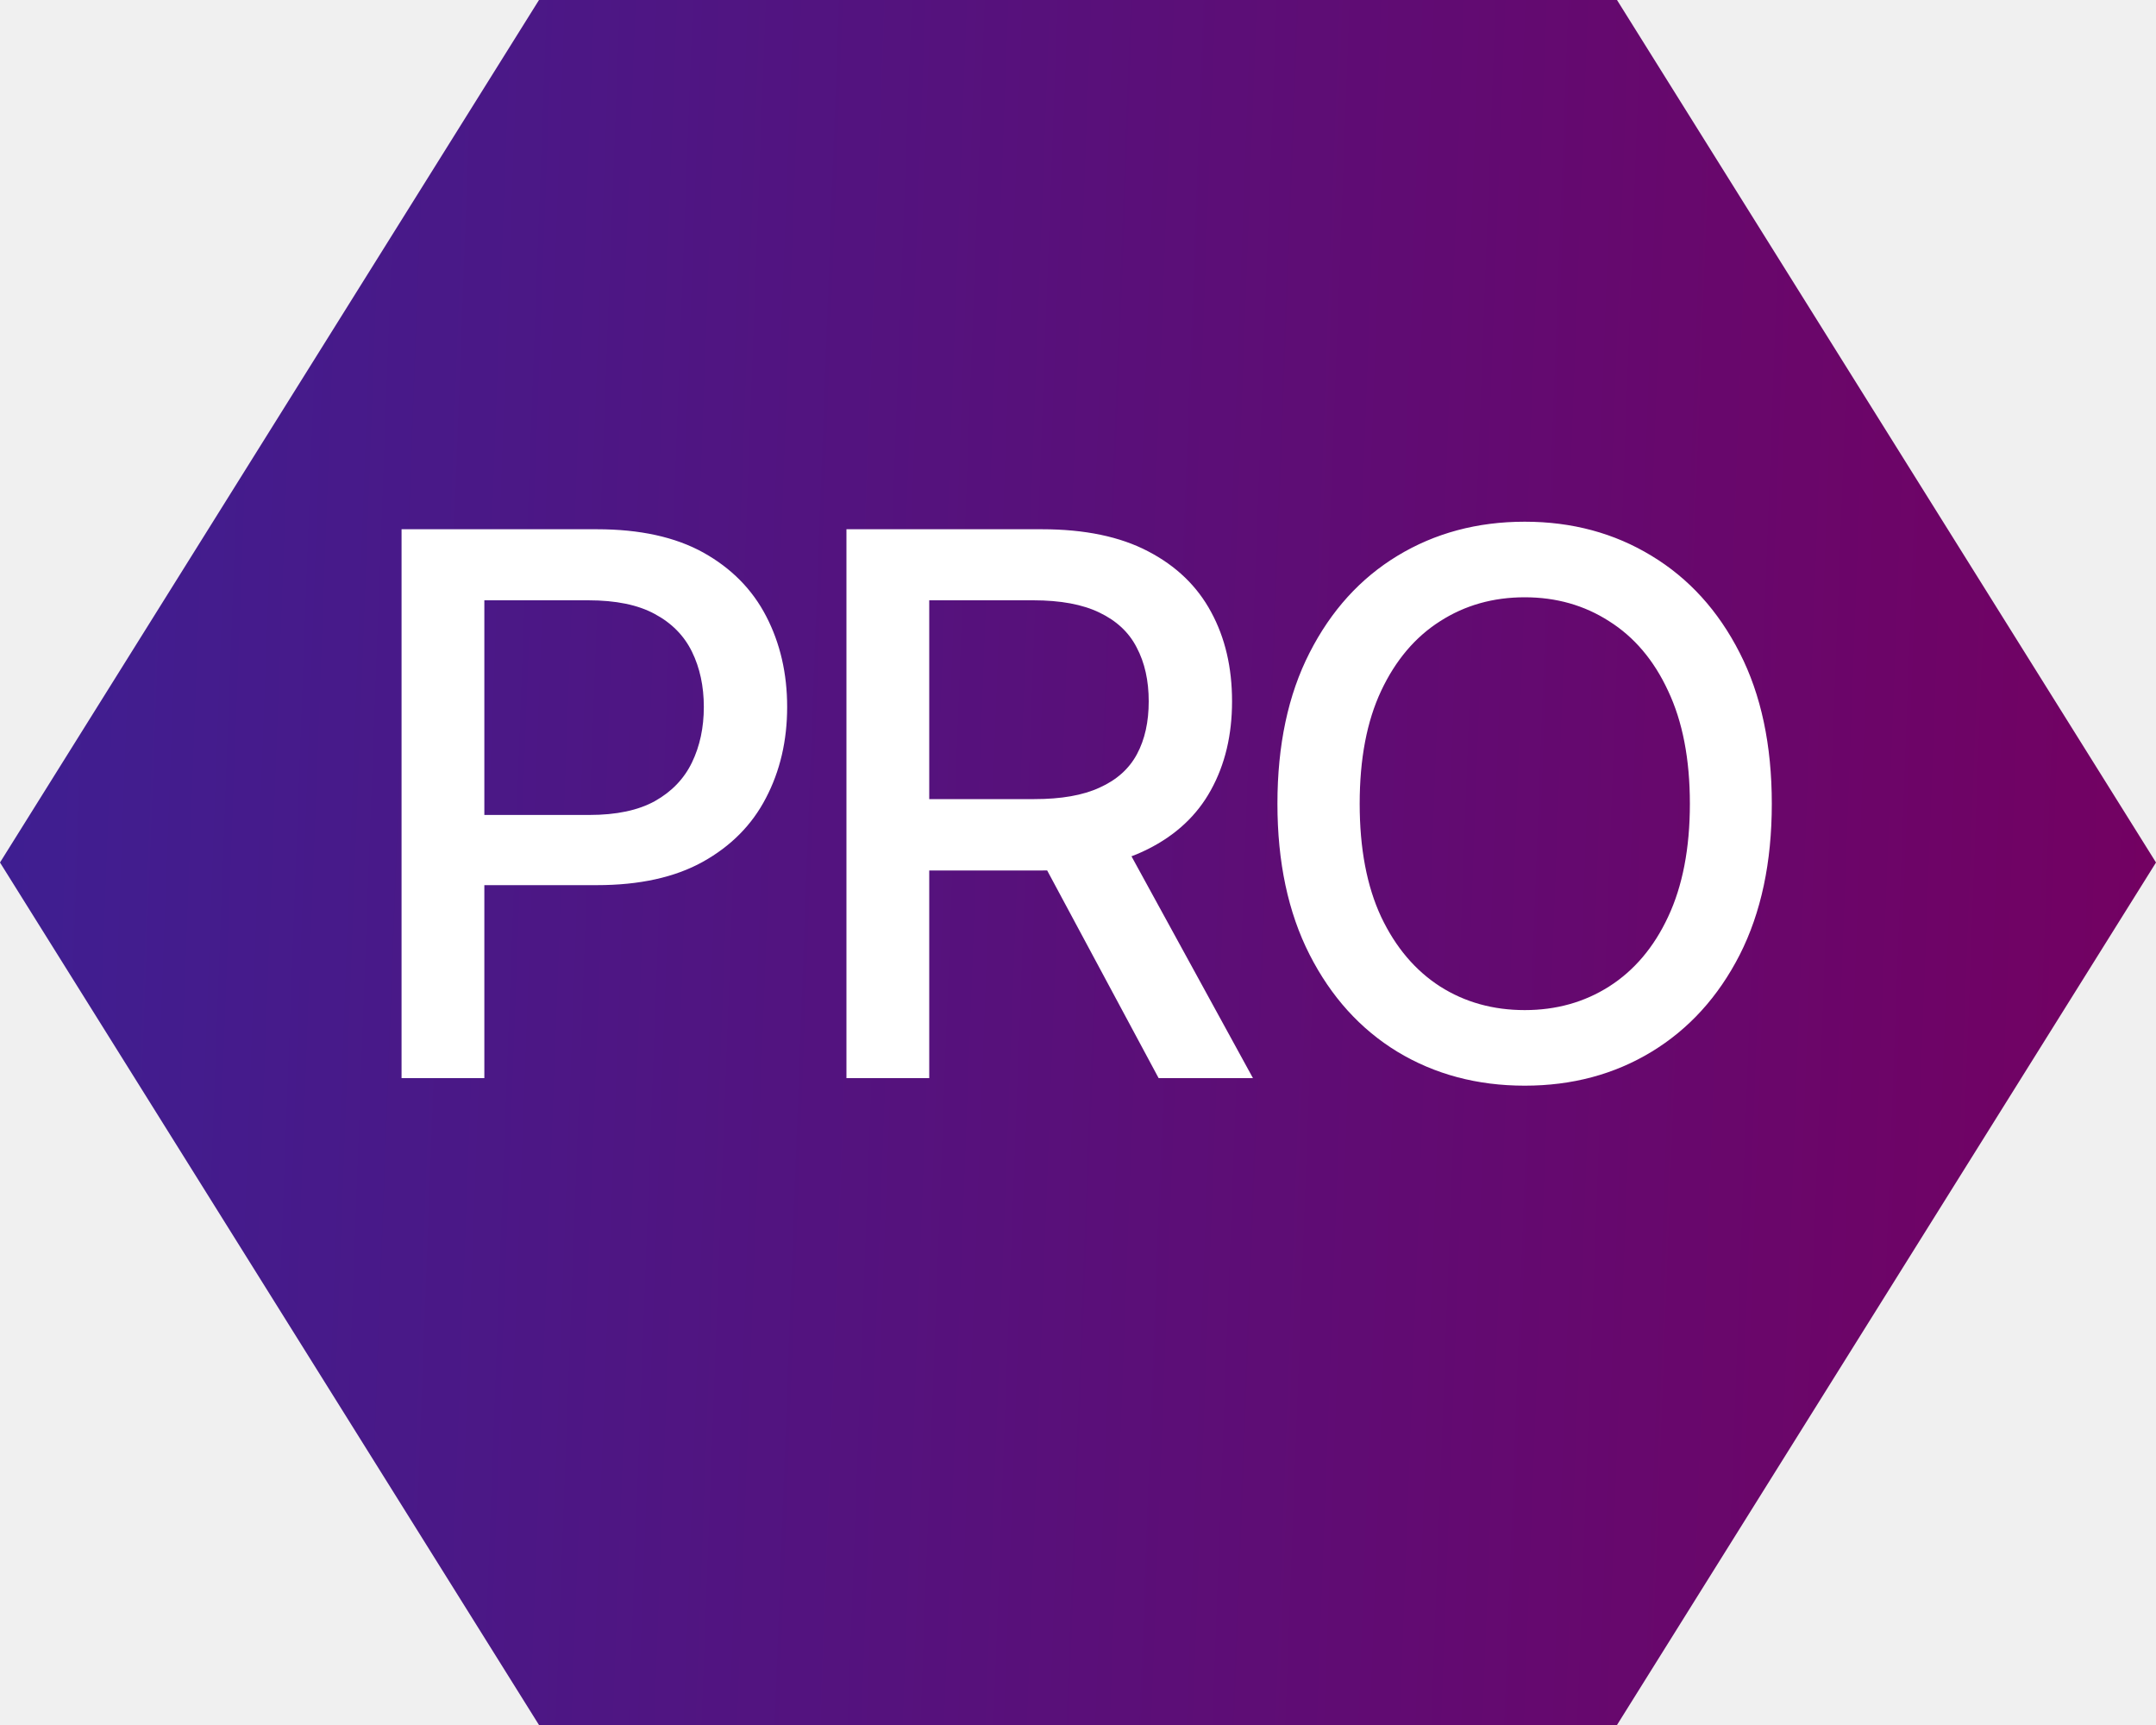
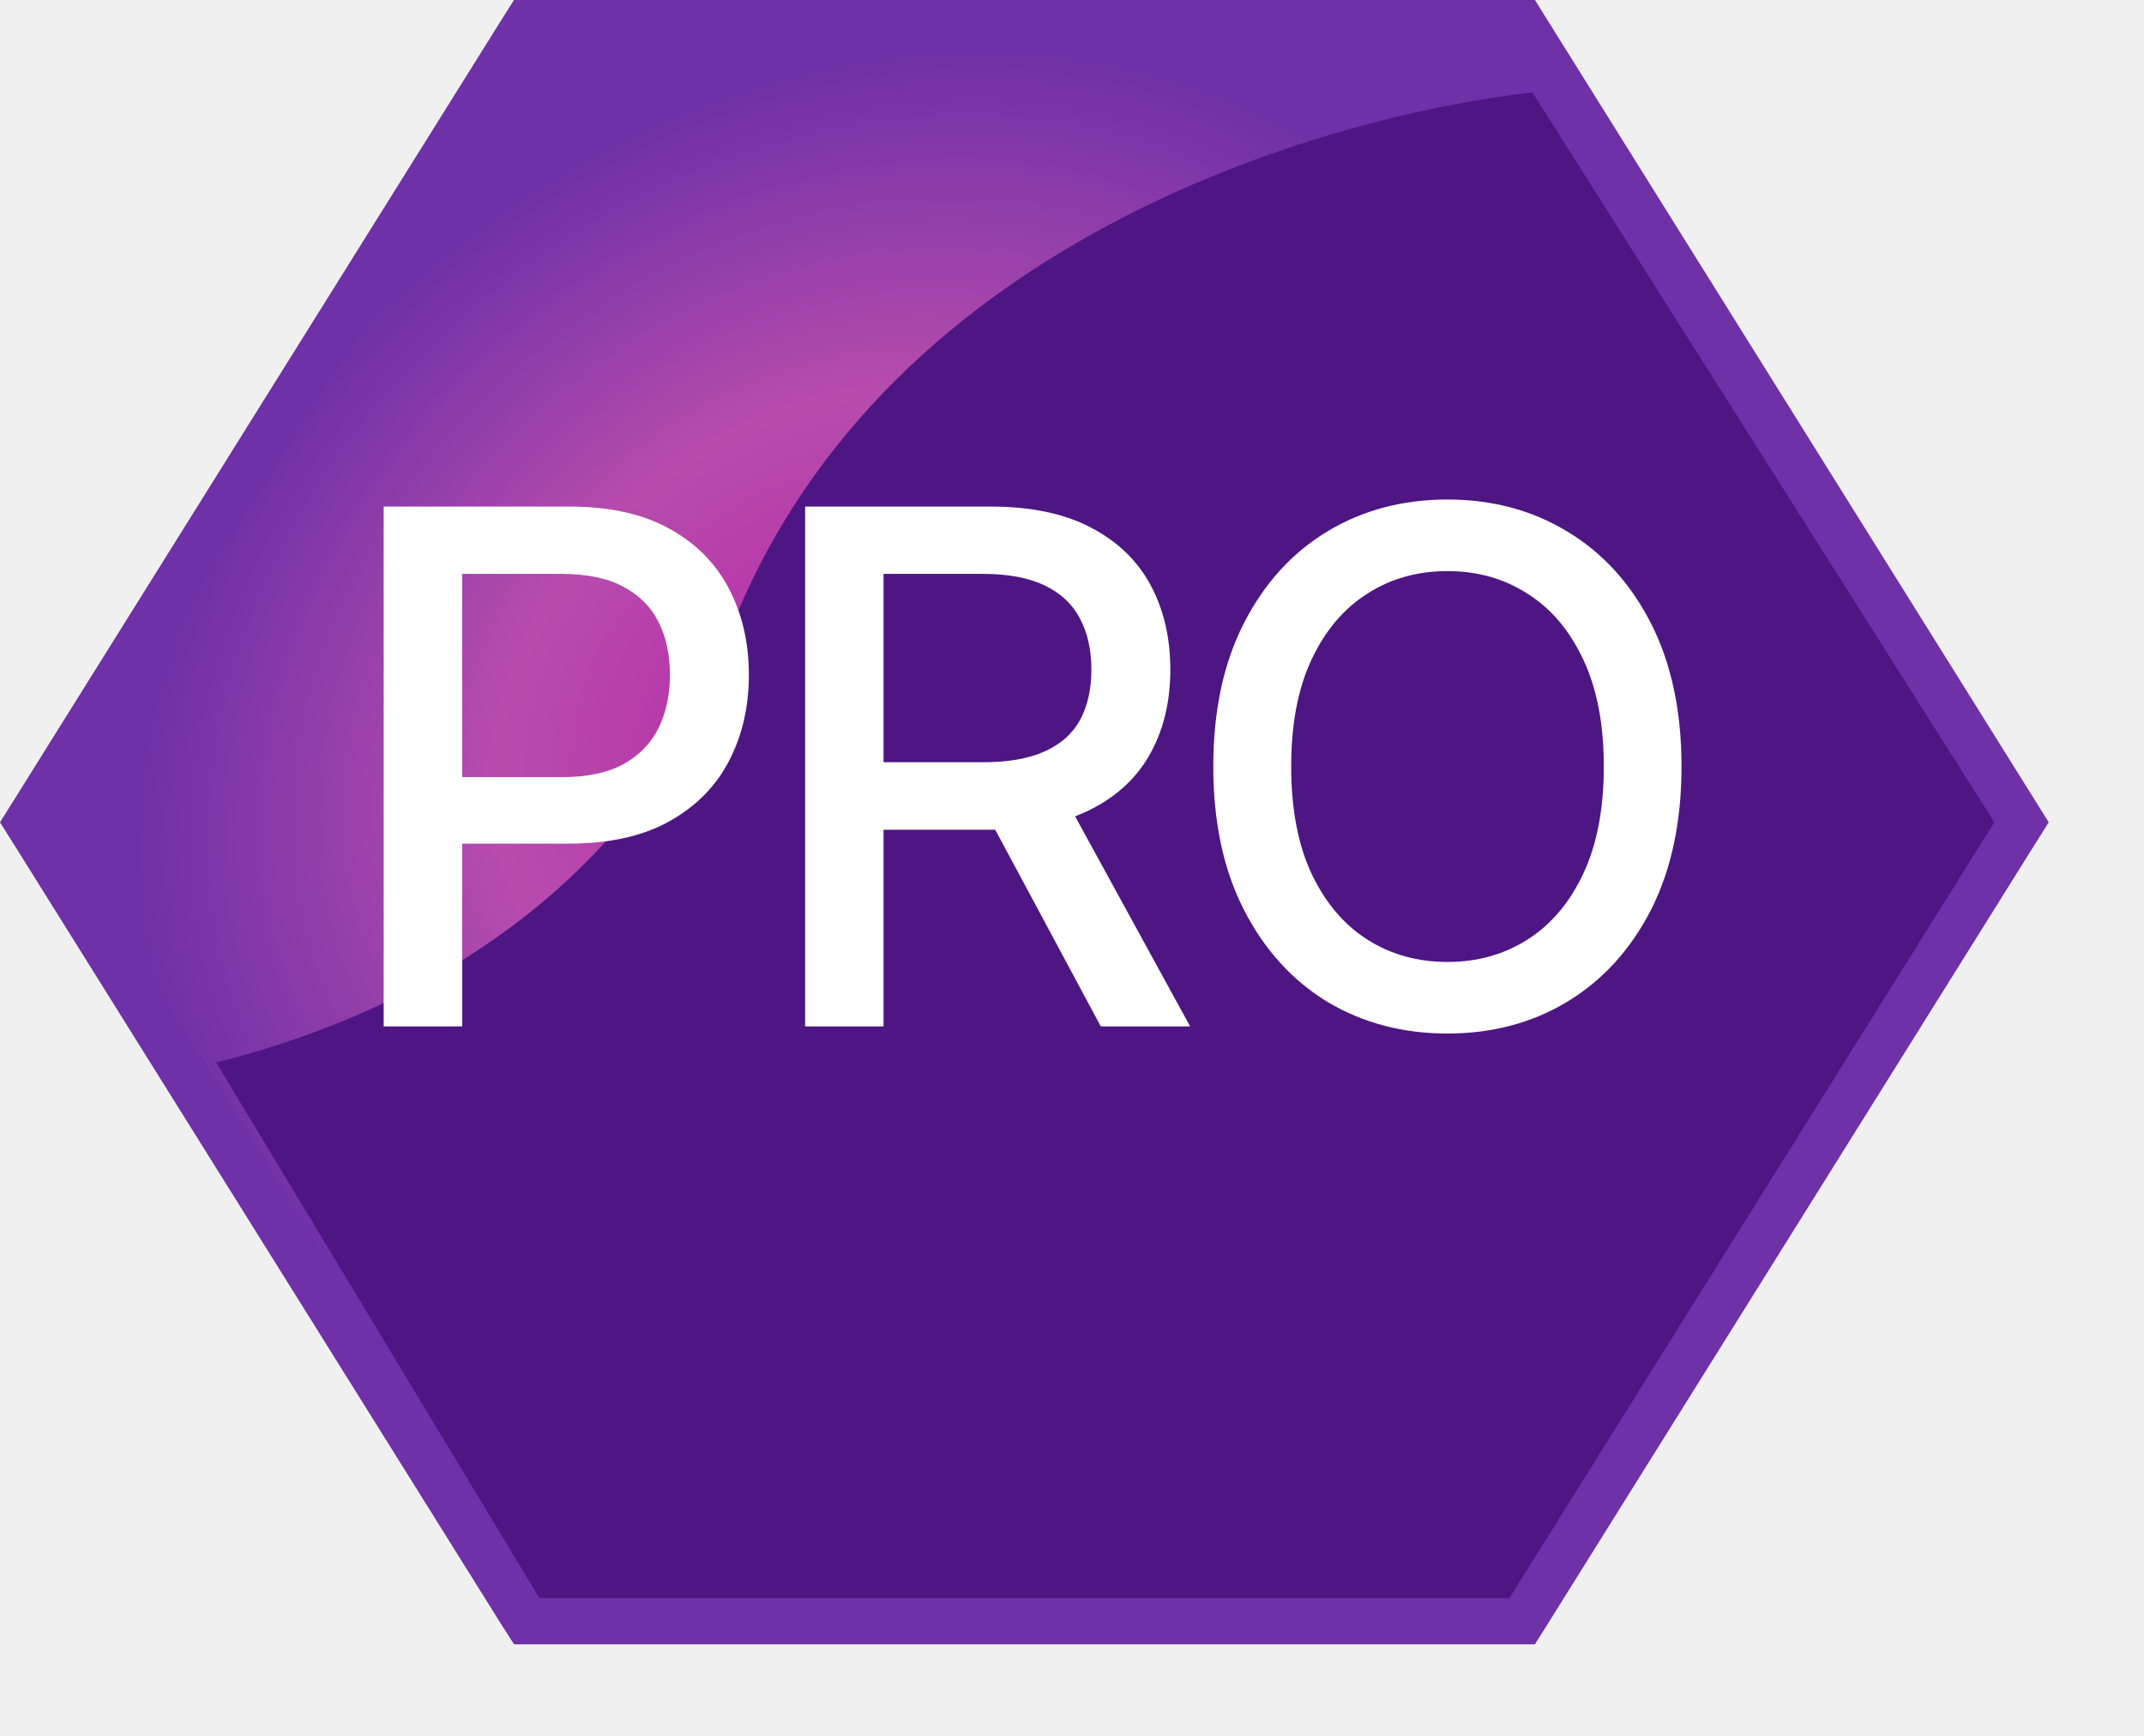
- <svg xmlns="http://www.w3.org/2000/svg" width="20" height="16" viewBox="0 0 20 16" fill="none">
-   <path d="M15 0H5L0 8L5 16H15L20 8L15 0Z" fill="url(#paint0_linear_1926_3874)" />
-   <path d="M3.725 10V4.909H5.539C5.935 4.909 6.264 4.981 6.524 5.125C6.784 5.27 6.979 5.467 7.108 5.717C7.237 5.966 7.302 6.246 7.302 6.557C7.302 6.87 7.236 7.152 7.105 7.402C6.976 7.651 6.781 7.848 6.519 7.994C6.259 8.138 5.931 8.21 5.537 8.21H4.289V7.559H5.467C5.718 7.559 5.921 7.516 6.076 7.43C6.232 7.342 6.346 7.223 6.419 7.072C6.492 6.921 6.529 6.749 6.529 6.557C6.529 6.365 6.492 6.194 6.419 6.045C6.346 5.896 6.231 5.779 6.074 5.695C5.918 5.61 5.713 5.568 5.457 5.568H4.493V10H3.725ZM7.852 10V4.909H9.667C10.061 4.909 10.389 4.977 10.649 5.113C10.911 5.249 11.106 5.437 11.235 5.677C11.365 5.916 11.429 6.192 11.429 6.505C11.429 6.817 11.364 7.091 11.233 7.328C11.104 7.563 10.908 7.746 10.646 7.877C10.386 8.008 10.059 8.074 9.664 8.074H8.29V7.412H9.595C9.843 7.412 10.046 7.377 10.201 7.305C10.359 7.234 10.474 7.131 10.547 6.995C10.62 6.859 10.656 6.696 10.656 6.505C10.656 6.313 10.619 6.146 10.544 6.005C10.472 5.864 10.356 5.757 10.199 5.682C10.043 5.606 9.838 5.568 9.585 5.568H8.62V10H7.852ZM10.365 7.703L11.623 10H10.748L9.515 7.703H10.365ZM16.436 7.455C16.436 7.998 16.337 8.465 16.138 8.857C15.939 9.246 15.666 9.546 15.32 9.756C14.975 9.965 14.584 10.07 14.144 10.07C13.704 10.07 13.31 9.965 12.964 9.756C12.619 9.546 12.347 9.245 12.148 8.854C11.949 8.463 11.85 7.996 11.85 7.455C11.85 6.911 11.949 6.444 12.148 6.055C12.347 5.664 12.619 5.364 12.964 5.155C13.31 4.945 13.704 4.839 14.144 4.839C14.584 4.839 14.975 4.945 15.32 5.155C15.666 5.364 15.939 5.664 16.138 6.055C16.337 6.444 16.436 6.911 16.436 7.455ZM15.676 7.455C15.676 7.04 15.608 6.691 15.474 6.408C15.342 6.123 15.159 5.908 14.927 5.762C14.697 5.614 14.436 5.54 14.144 5.54C13.851 5.54 13.589 5.614 13.359 5.762C13.129 5.908 12.946 6.123 12.812 6.408C12.679 6.691 12.613 7.04 12.613 7.455C12.613 7.869 12.679 8.219 12.812 8.504C12.946 8.787 13.129 9.002 13.359 9.15C13.589 9.296 13.851 9.369 14.144 9.369C14.436 9.369 14.697 9.296 14.927 9.15C15.159 9.002 15.342 8.787 15.474 8.504C15.608 8.219 15.676 7.869 15.676 7.455Z" fill="white" />
+ <svg xmlns="http://www.w3.org/2000/svg" width="21" height="17" viewBox="0 0 21 17" fill="none">
+   <path d="M14.909 0.226L14.975 0.332L19.725 7.933L19.8 8.053L19.725 8.172L14.975 15.773L14.909 15.878H5.159L5.092 15.773L0.342 8.172L0.267 8.053L0.342 7.933L5.092 0.332L5.159 0.226H14.909Z" fill="url(#paint0_radial_2338_3293)" stroke="#6E31A7" stroke-width="0.452" />
+   <path d="M5.284 15.652H14.784L19.534 8.053L15.01 0.905C13.012 1.131 8.541 2.352 7.093 6.333C6.356 8.361 4.515 9.808 2.117 10.405L5.284 15.652Z" fill="#4E1683" />
+   <path d="M3.758 10.052V4.961H5.573C5.969 4.961 6.297 5.033 6.557 5.178C6.818 5.322 7.012 5.519 7.142 5.769C7.271 6.018 7.335 6.298 7.335 6.609C7.335 6.923 7.27 7.204 7.139 7.455C7.01 7.703 6.814 7.9 6.552 8.046C6.292 8.19 5.965 8.262 5.571 8.262H4.323V7.611H5.501C5.751 7.611 5.954 7.568 6.11 7.482C6.266 7.394 6.38 7.275 6.453 7.124C6.526 6.973 6.562 6.802 6.562 6.609C6.562 6.417 6.526 6.246 6.453 6.097C6.38 5.948 6.265 5.831 6.107 5.747C5.952 5.662 5.746 5.62 5.491 5.62H4.527V10.052H3.758ZM7.886 10.052V4.961H9.701C10.095 4.961 10.422 5.029 10.682 5.165C10.944 5.301 11.14 5.489 11.269 5.729C11.398 5.968 11.463 6.244 11.463 6.557C11.463 6.869 11.398 7.143 11.267 7.38C11.137 7.615 10.942 7.798 10.68 7.929C10.42 8.06 10.092 8.126 9.698 8.126H8.323V7.465H9.629C9.877 7.465 10.079 7.429 10.235 7.358C10.393 7.286 10.508 7.183 10.581 7.047C10.653 6.911 10.69 6.748 10.69 6.557C10.69 6.365 10.653 6.198 10.578 6.058C10.505 5.917 10.39 5.809 10.233 5.734C10.077 5.658 9.872 5.62 9.619 5.62H8.654V10.052H7.886ZM10.399 7.755L11.657 10.052H10.782L9.549 7.755H10.399ZM16.47 7.507C16.47 8.05 16.37 8.518 16.172 8.909C15.973 9.298 15.7 9.598 15.354 9.809C15.009 10.017 14.617 10.122 14.178 10.122C13.737 10.122 13.344 10.017 12.997 9.809C12.653 9.598 12.381 9.297 12.182 8.906C11.983 8.515 11.884 8.049 11.884 7.507C11.884 6.963 11.983 6.497 12.182 6.107C12.381 5.716 12.653 5.416 12.997 5.207C13.344 4.997 13.737 4.892 14.178 4.892C14.617 4.892 15.009 4.997 15.354 5.207C15.7 5.416 15.973 5.716 16.172 6.107C16.37 6.497 16.47 6.963 16.47 7.507ZM15.709 7.507C15.709 7.092 15.642 6.744 15.508 6.46C15.375 6.175 15.193 5.96 14.961 5.814C14.731 5.666 14.47 5.593 14.178 5.593C13.885 5.593 13.623 5.666 13.393 5.814C13.162 5.96 12.98 6.175 12.846 6.46C12.713 6.744 12.647 7.092 12.647 7.507C12.647 7.921 12.713 8.271 12.846 8.556C12.98 8.839 13.162 9.055 13.393 9.202C13.623 9.348 13.885 9.421 14.178 9.421C14.47 9.421 14.731 9.348 14.961 9.202C15.193 9.055 15.375 8.839 15.508 8.556C15.642 8.271 15.709 7.921 15.709 7.507Z" fill="white" />
  <defs>
-     <linearGradient id="paint0_linear_1926_3874" x1="20" y1="8" x2="-8.375" y2="6.941" gradientUnits="userSpaceOnUse">
-       <stop stop-color="#730162" />
-       <stop offset="1" stop-color="#292BA5" />
-     </linearGradient>
+     <radialGradient id="paint0_radial_2338_3293" cx="0" cy="0" r="1" gradientUnits="userSpaceOnUse" gradientTransform="translate(8.22417 7.01168) rotate(-127.304) scale(5.9716 7.4645)">
+       <stop stop-color="#B728AA" />
+       <stop offset="0.484" stop-color="#B74CAC" />
+       <stop offset="1" stop-color="#6E31A7" />
+     </radialGradient>
  </defs>
</svg>
